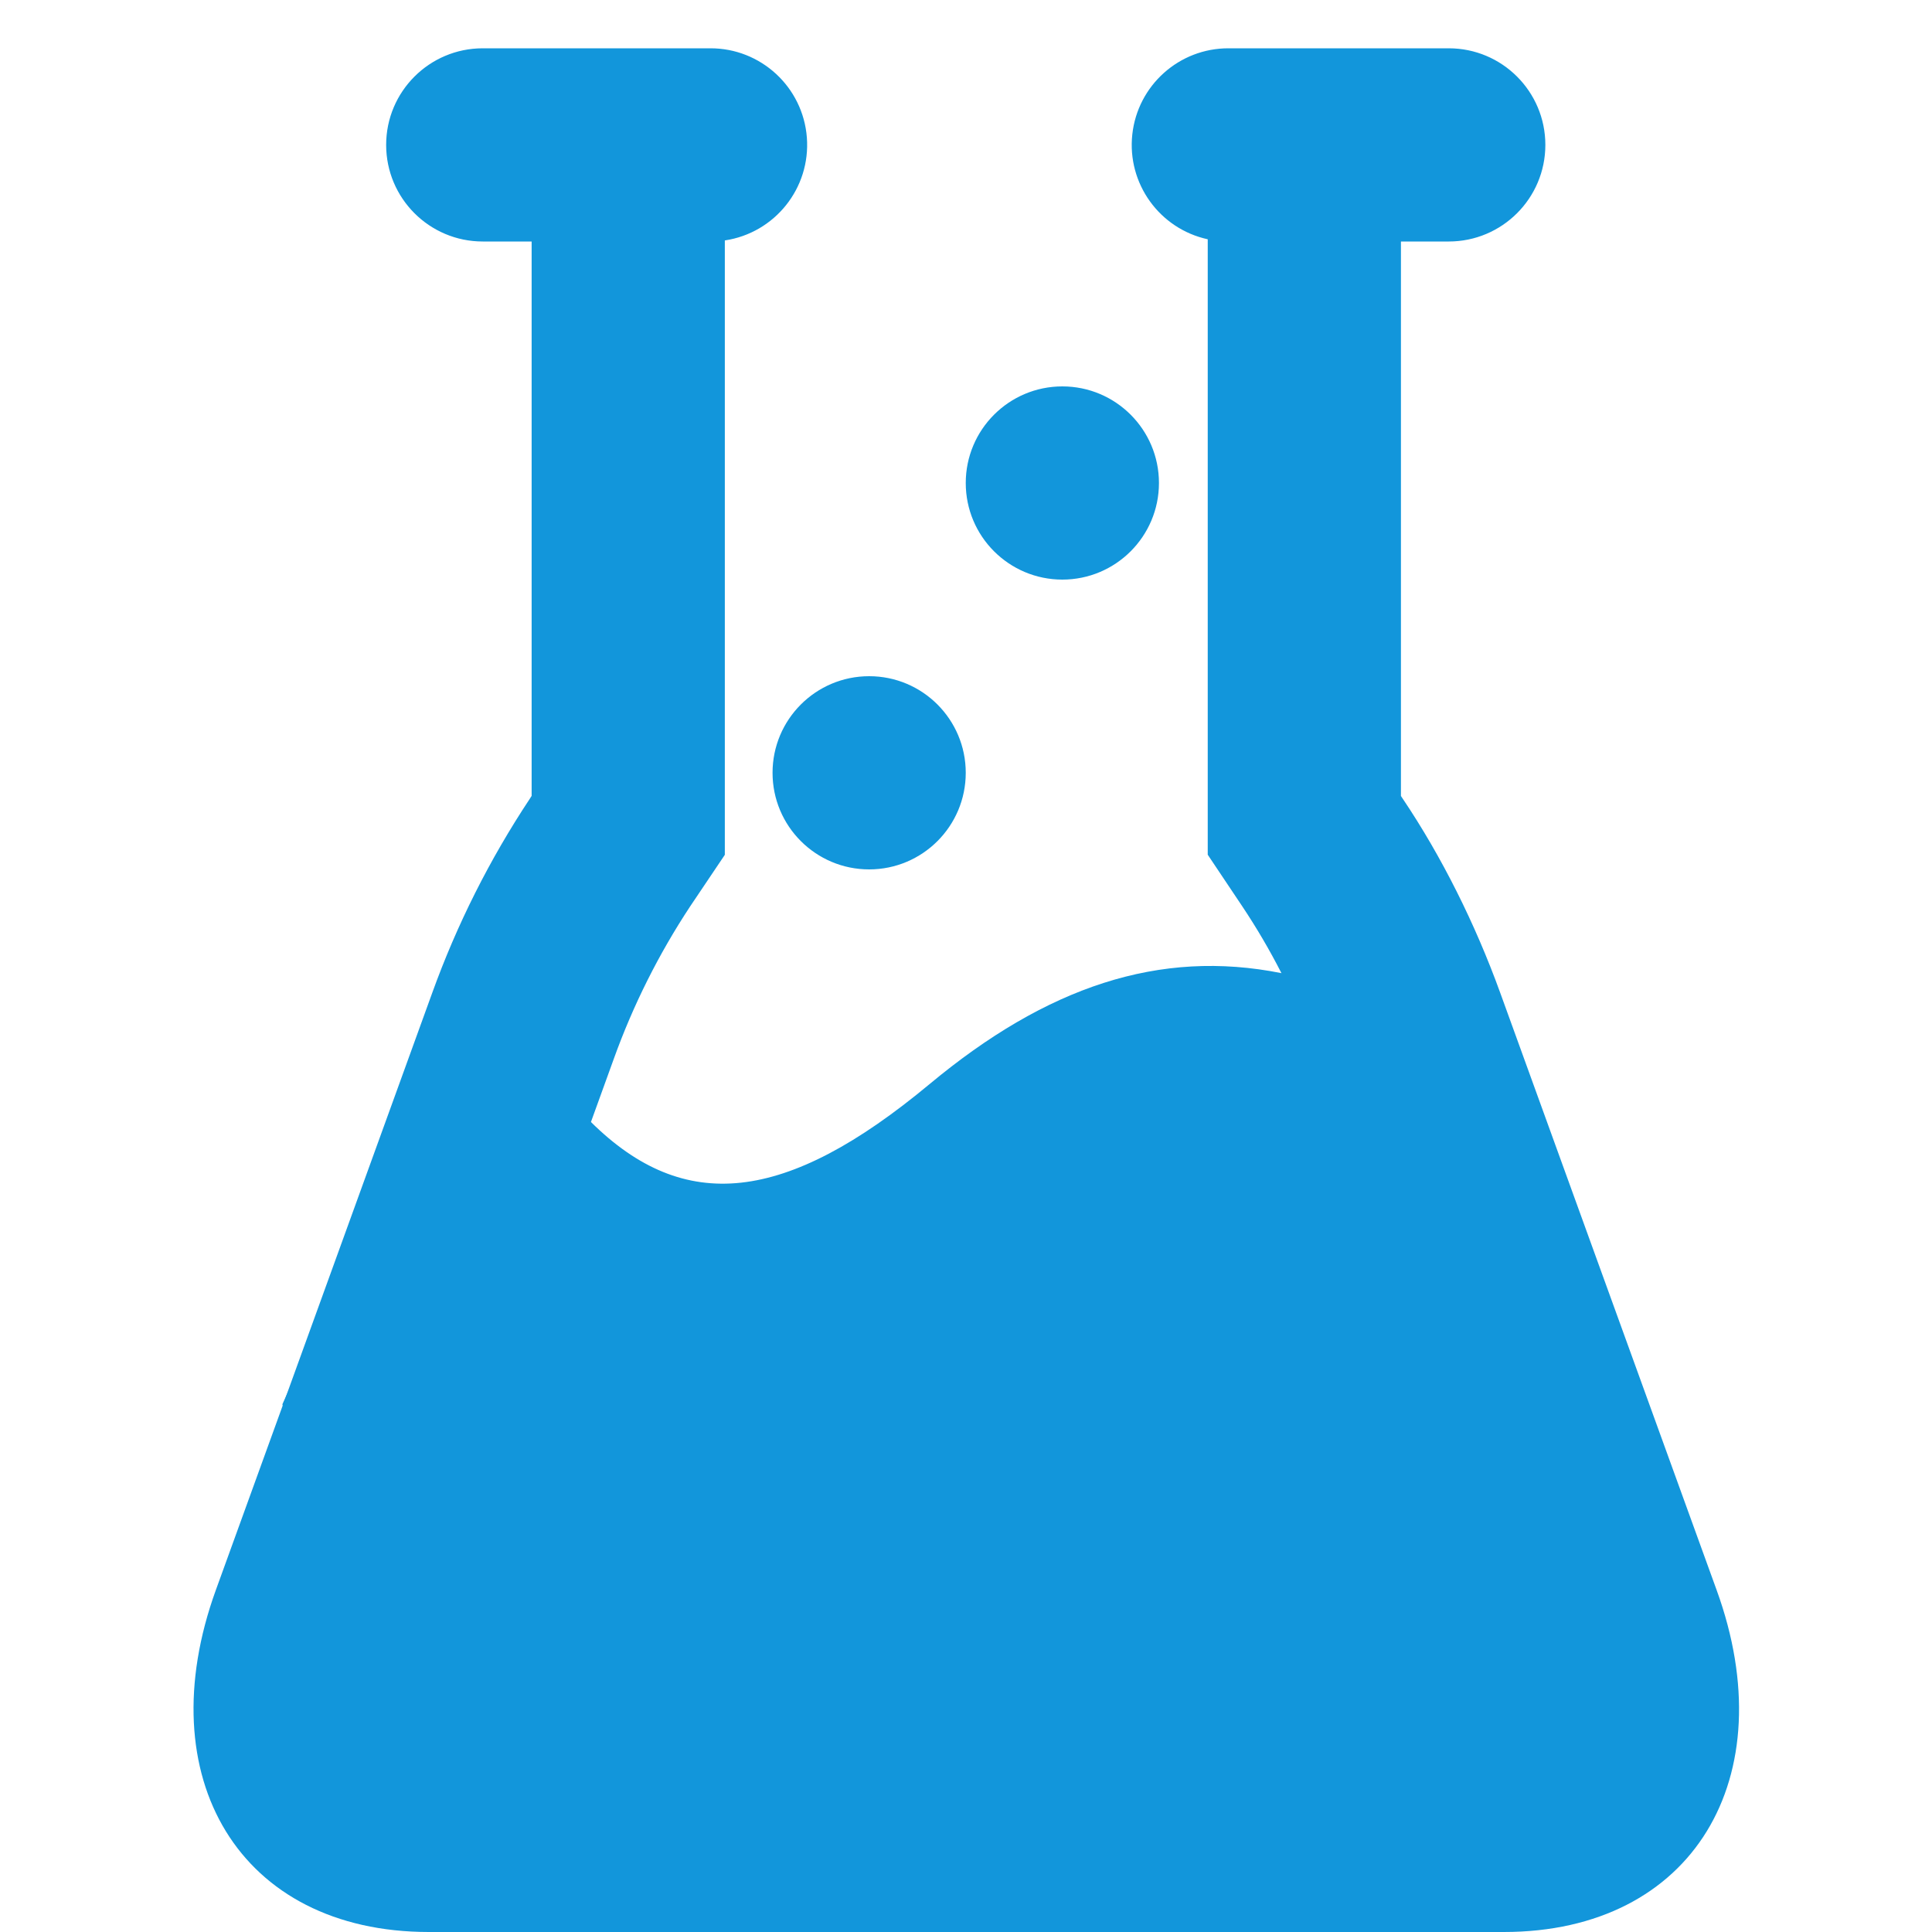
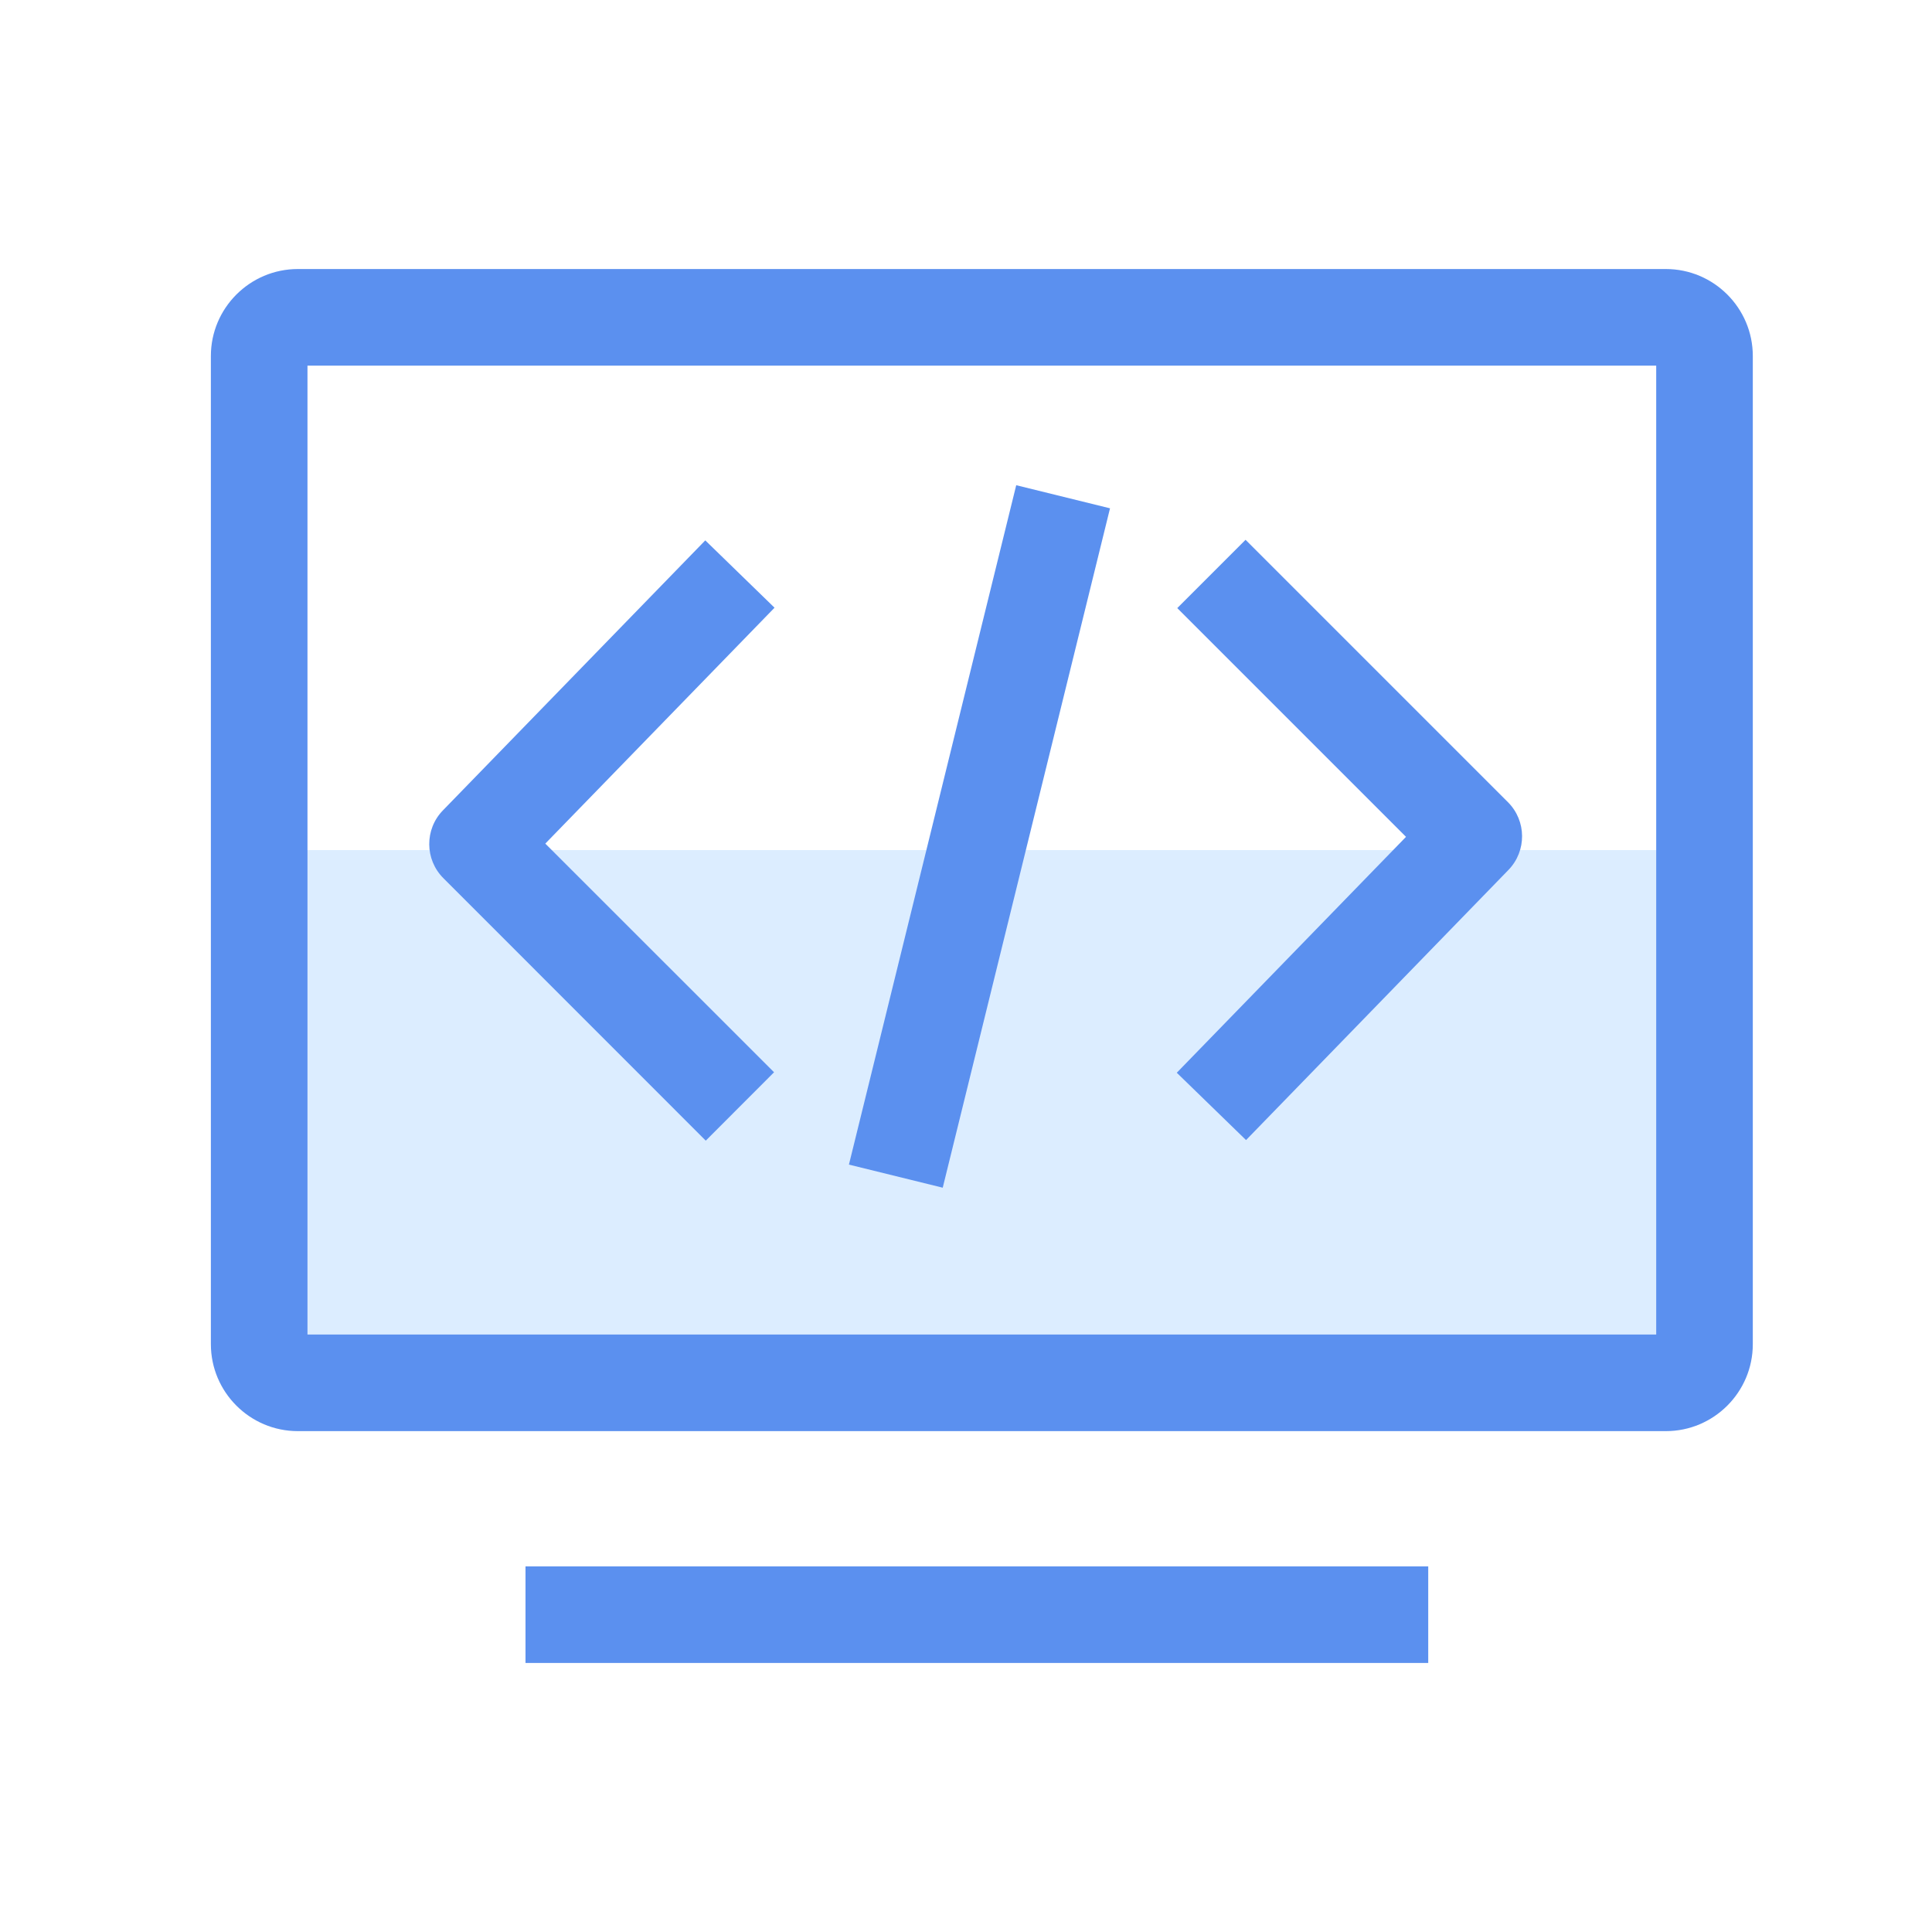
- <svg xmlns="http://www.w3.org/2000/svg" class="icon" width="200px" height="200.00px" viewBox="0 0 1024 1024" version="1.1">
-   <path d="M204.668 622.234c87.501 124.877 194.406 127.949 320.768 9.165 97.536-91.648 142.336-84.48 280.576 41.83 23.04 20.992 36.454 117.606 40.243 289.843H204.668L149.68 744.294 204.668 622.234z" fill="#1296db" />
-   <path d="M679.19 515.789a350.822 350.822 0 0 0-20.736-35.379l-18.33-27.392V126.822A51.2 51.2 0 0 1 651.184 25.6H767.868a51.2 51.2 0 0 1 0 102.4h-25.344v293.888l1.024 1.536c20.48 30.464 38.298 66.048 51.61 102.81l114.688 316.518C945.942 942.08 897.404 1024 797.052 1024H227.299C126.947 1024 78.409 942.08 114.403 842.752l114.688-316.518a482.304 482.304 0 0 1 51.712-102.861l0.973-1.536V128H255.868a51.2 51.2 0 1 1 0-102.4h120.525a51.2 51.2 0 0 1 7.782 101.837v325.632l-18.381 27.341a380.16 380.16 0 0 0-40.448 80.742l-12.134 33.536c49.459 48.947 103.066 43.469 179.507-20.122 62.054-51.61 121.856-71.731 186.47-58.778z m52.07 134.656c-72.397-50.022-112.896-47.206-173.056 2.867-100.966 83.968-199.322 99.277-281.907 43.264L210.659 877.568c-13.056 36.147-8.397 43.981 16.64 43.981h569.702c25.088 0 29.696-7.834 16.589-43.981l-82.33-227.174zM563.068 307.2a51.2 51.2 0 1 1 0-102.4 51.2 51.2 0 0 1 0 102.4zM460.668 460.8a51.2 51.2 0 1 1 0-102.4 51.2 51.2 0 0 1 0 102.4z" fill="#1296db" />
+ <svg xmlns="http://www.w3.org/2000/svg" t="1633535584578" class="icon" viewBox="0 0 1024 1024" version="1.1" p-id="15089" width="200" height="200">
+   <path d="M137.37 450.56h766.054v282.368H137.37z" fill="#DCEDFF" p-id="15090" />
+   <path d="M882.944 758.528H157.85c-25.395 0-46.08-20.685-46.08-46.08V188.672c0-25.395 20.685-46.08 46.08-46.08h725.094c25.395 0 46.08 20.685 46.08 46.08v523.776c0 25.395-20.685 46.08-46.08 46.08z m-719.974-51.2h714.854V193.792H162.97v513.536zM278.528 830.208h478.464v51.2H278.528z" fill="#5B90EF" p-id="15091" />
+   <path d="M449.951 617.262l88.668-360.09 49.715 12.242-88.668 360.09zM660.429 604.262l-36.71-35.686 121.498-125.03-121.242-121.242 36.198-36.198 139.059 139.059a25.59 25.59 0 0 1 0.256 35.942l-139.059 143.155zM374.067 604.57L235.008 465.459a25.59 25.59 0 0 1-0.256-35.942l139.059-143.104 36.71 35.686-121.498 125.03L410.266 568.32l-36.198 36.25z" fill="#5B90EF" p-id="15092" />
</svg>
